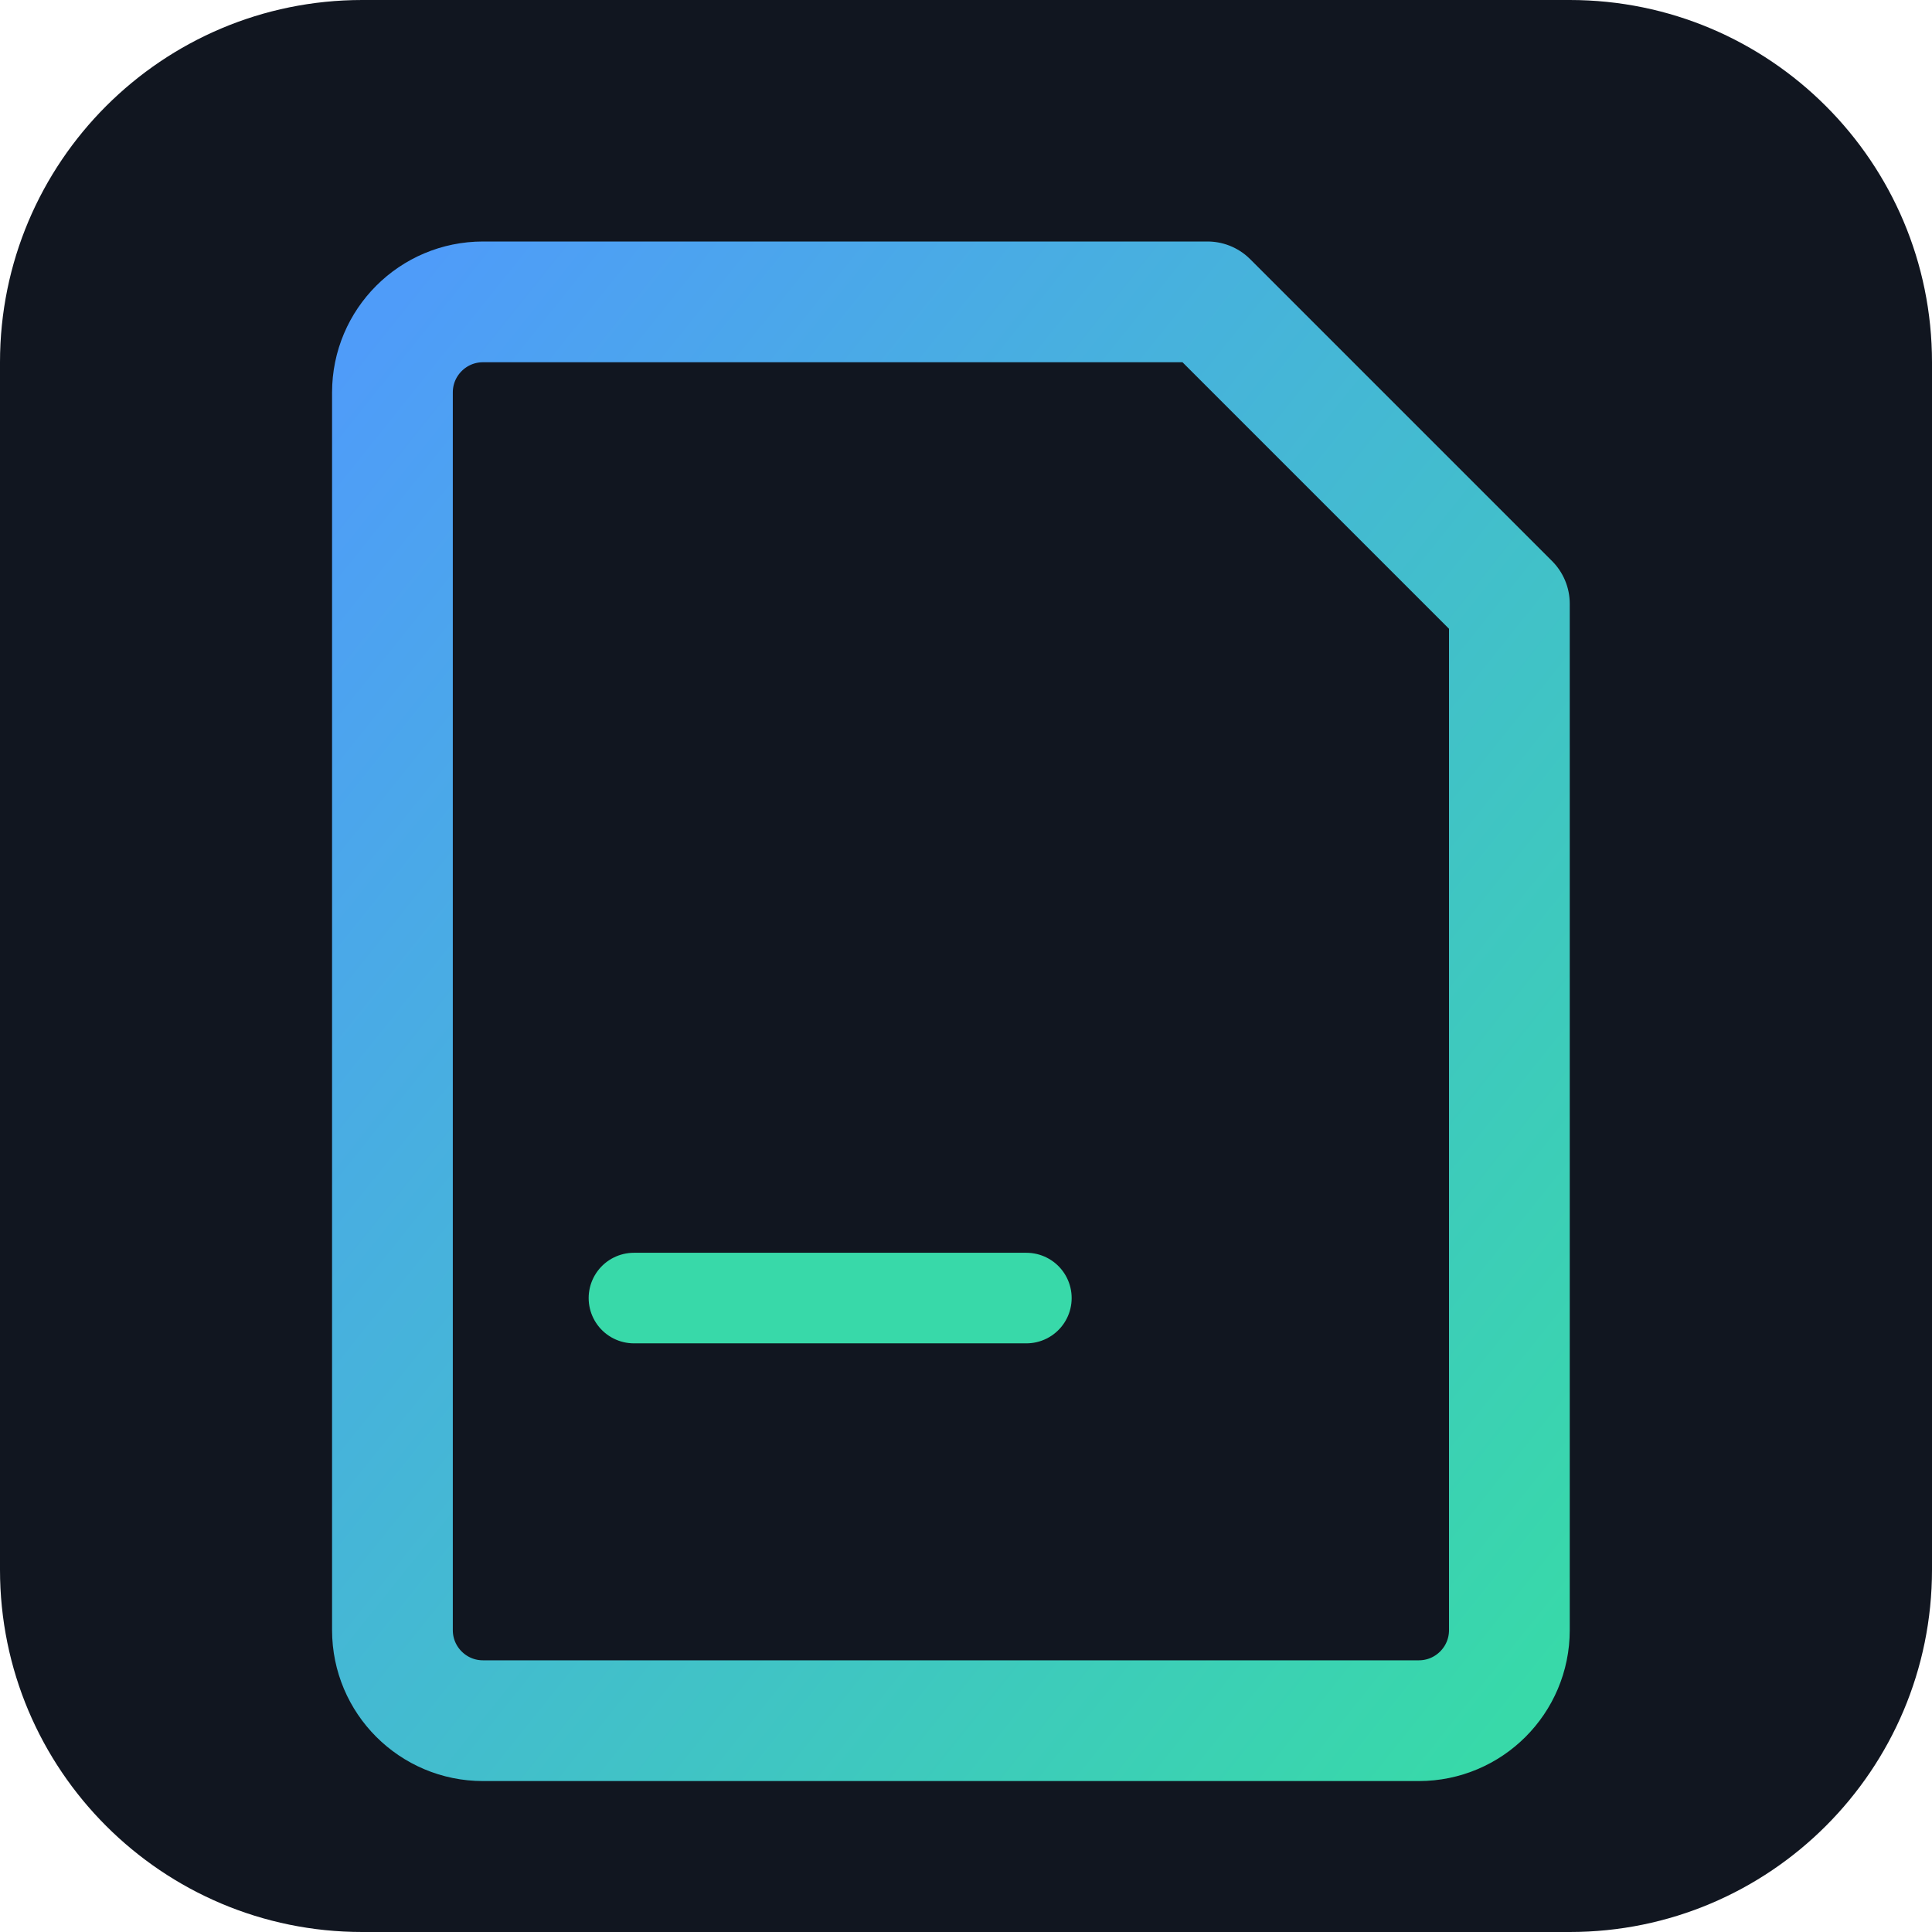
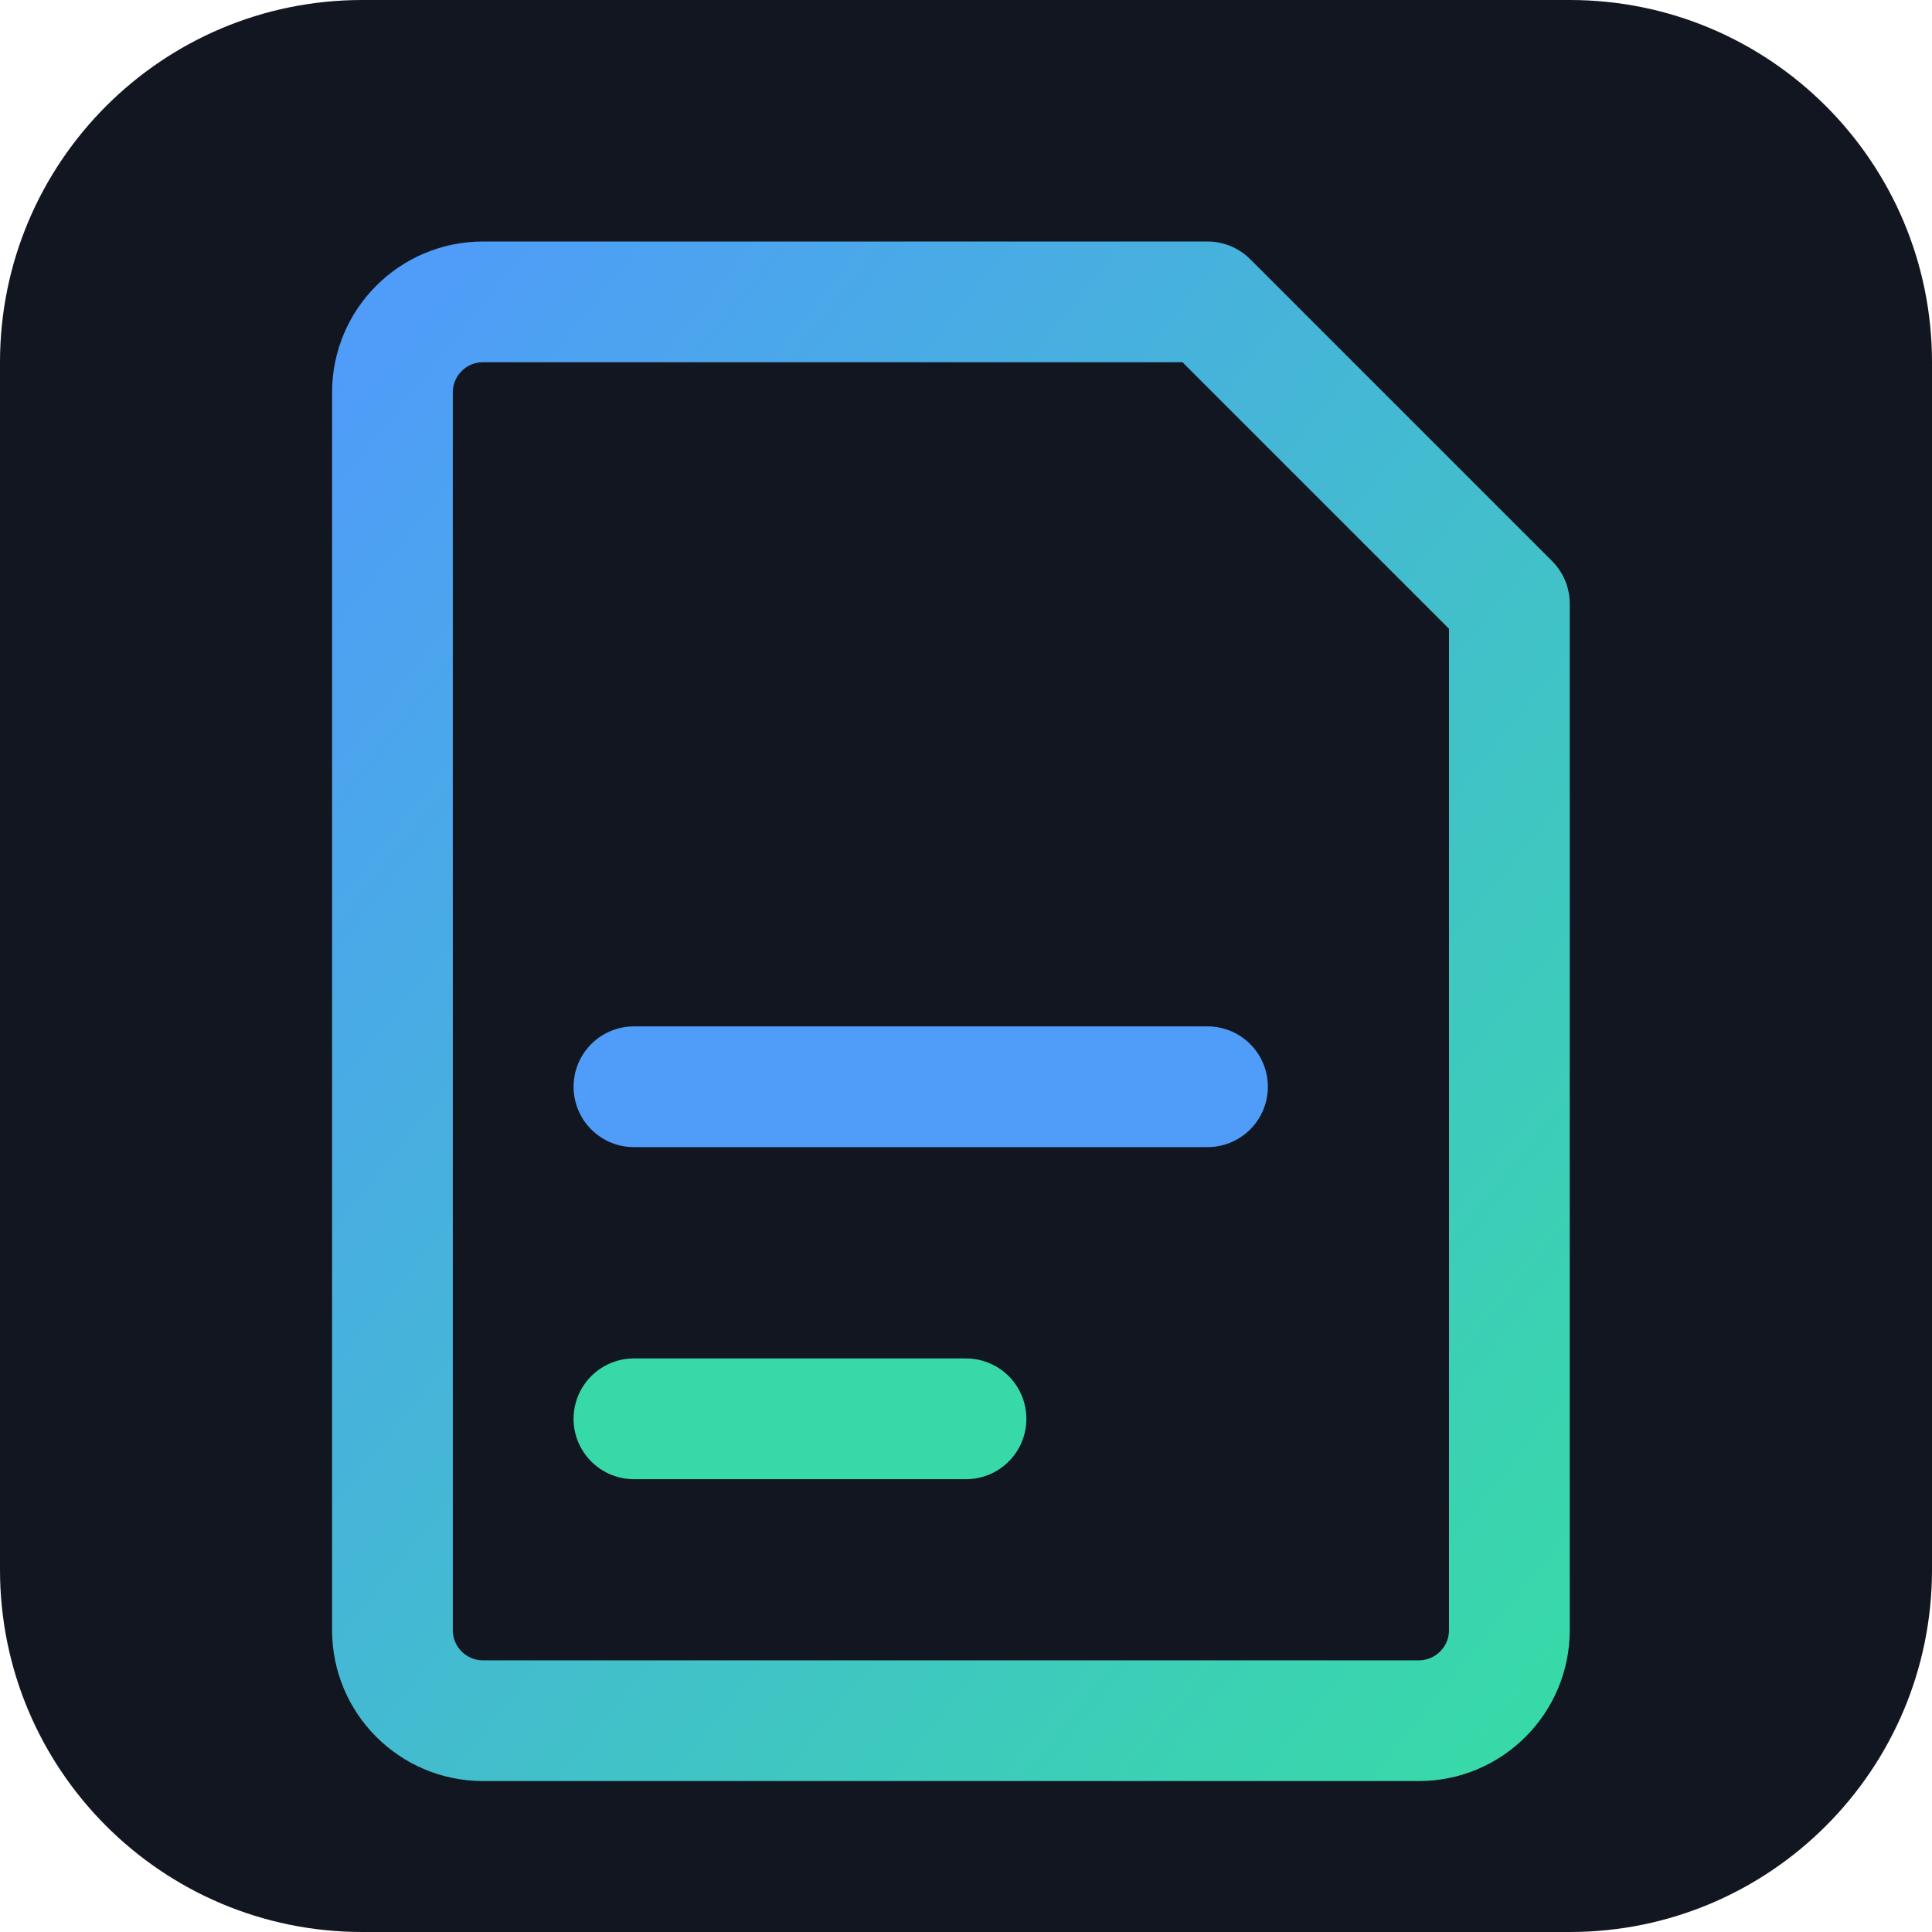
<svg xmlns="http://www.w3.org/2000/svg" viewBox="0 0 32 32">
  <rect width="32" height="32" rx="6" fill="#111620" />
  <defs>
    <linearGradient id="g" x1="0" y1="0" x2="1" y2="1">
      <stop offset="0%" stop-color="#4f9cf9" />
      <stop offset="100%" stop-color="#38d9a9" />
    </linearGradient>
  </defs>
  <path d="M8 5 H20 L25 10 V27 a1.5 1.5 0 0 1 -1.5 1.5 H8 a1.5 1.5 0 0 1 -1.5 -1.5 V6.5 a1.5 1.5 0 0 1 1.5 -1.5z" fill="none" stroke="url(#g)" stroke-width="2" stroke-linejoin="round" />
-   <line x1="10.5" y1="16" x2="22" y2="16" stroke="url(#g)" stroke-width="2" stroke-linecap="round" />
-   <line x1="10.5" y1="21.5" x2="17" y2="21.5" stroke="#38d9a9" stroke-width="1.5" stroke-linecap="round" />
+   <line x1="10.5" y1="18" x2="20" y2="18" stroke="#4f9cf9" stroke-width="2" stroke-linecap="round" />
+   <line x1="10.5" y1="23.5" x2="16" y2="23.5" stroke="#38d9a9" stroke-width="2" stroke-linecap="round" />
</svg>
